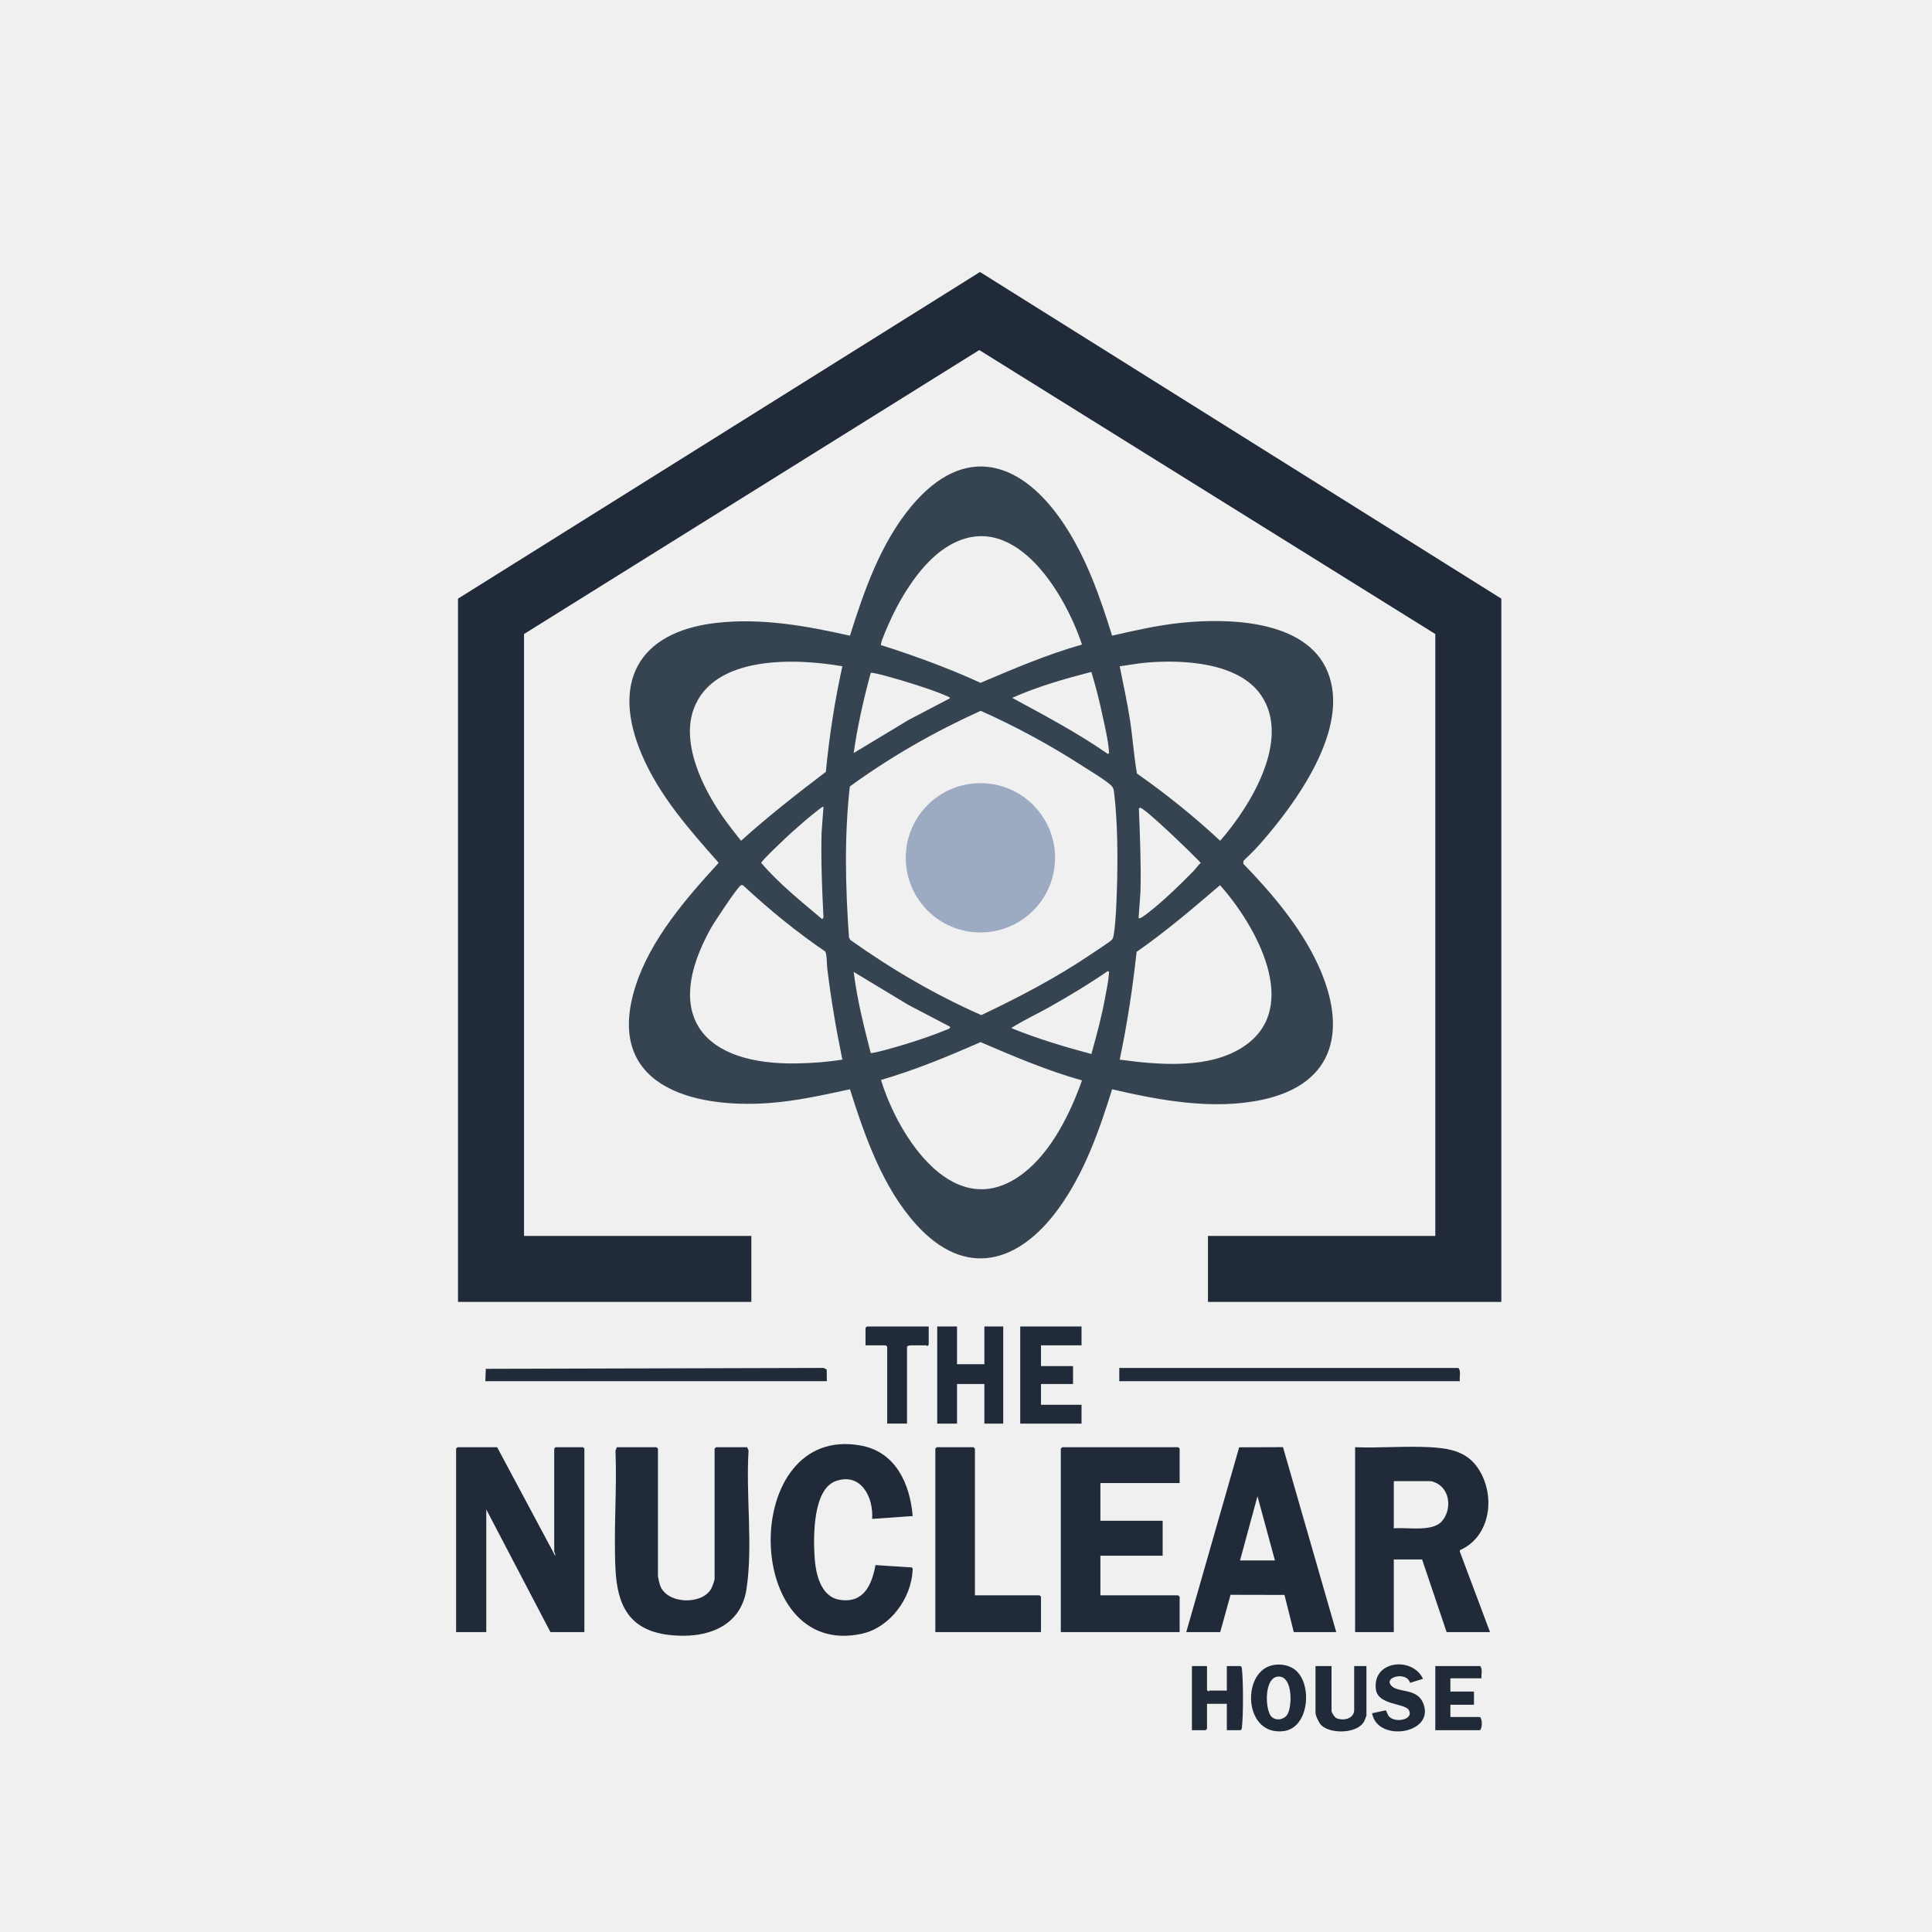
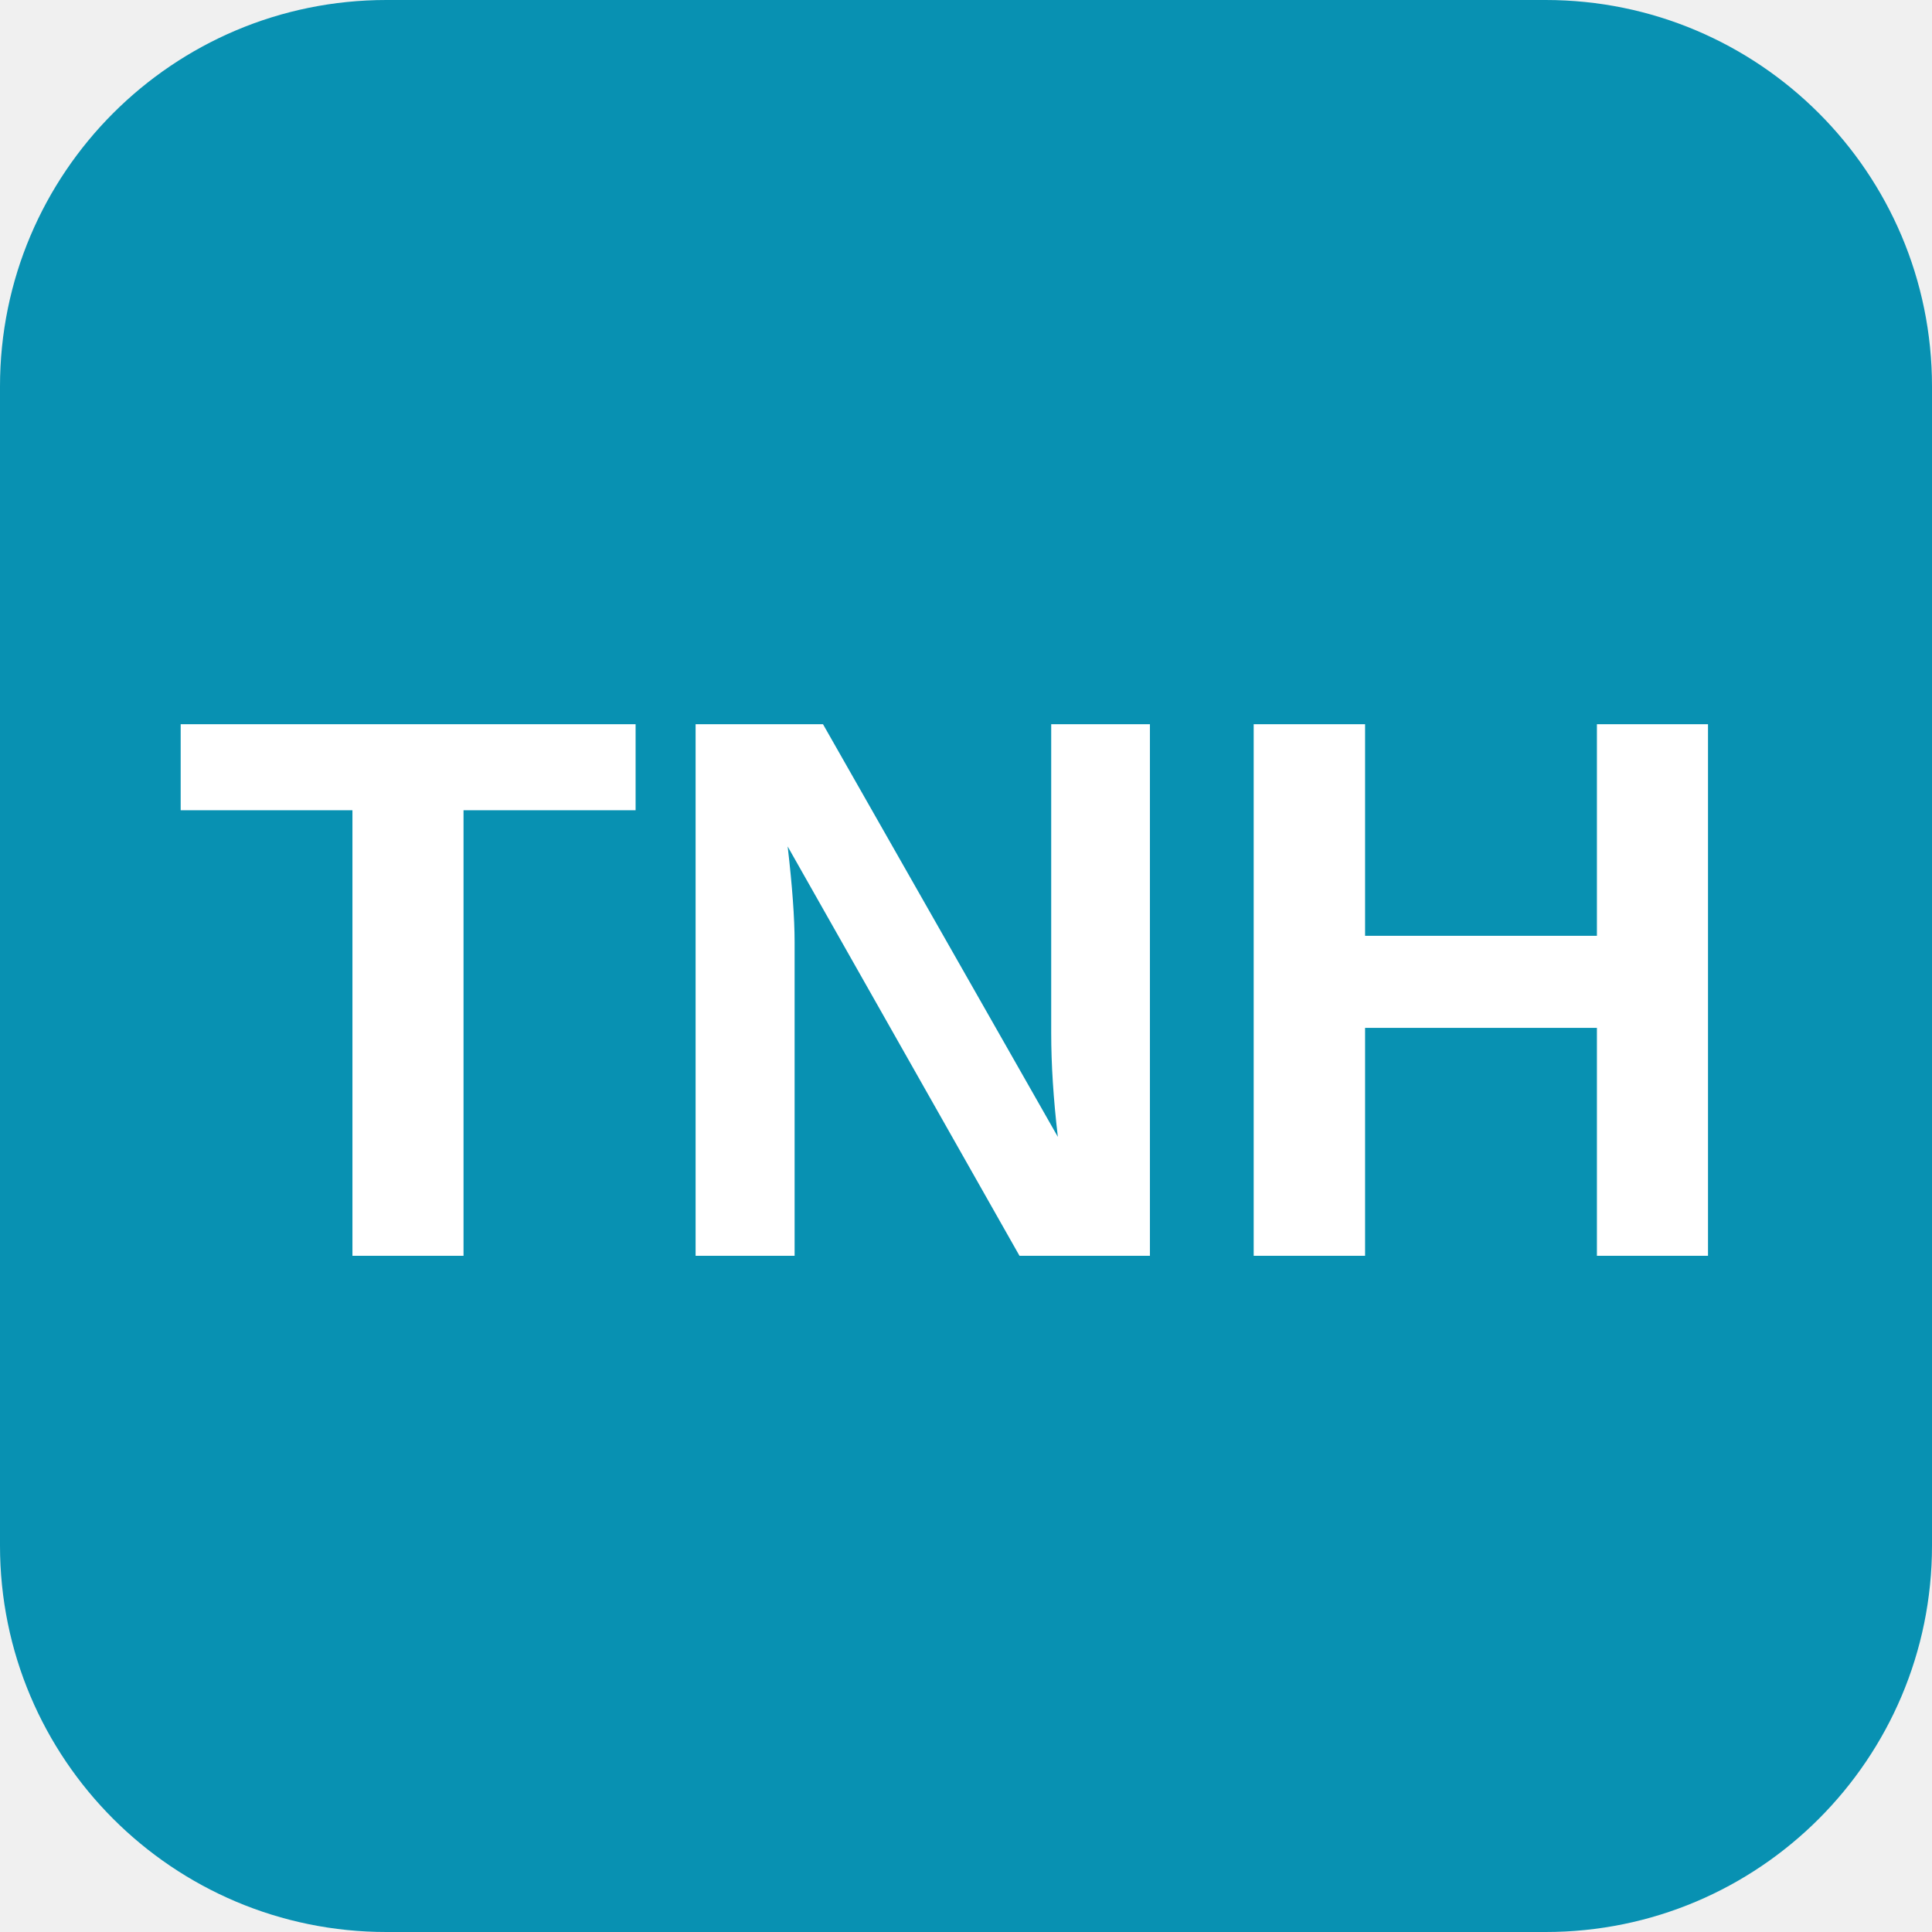
- <svg xmlns="http://www.w3.org/2000/svg" width="2048" height="2048" viewBox="0 0 2048 2048">
-   <path fill-rule="nonzero" fill="rgb(100%, 100%, 100%)" fill-opacity="1" d="M 1570.48 1779.102 C 1569.906 1774.953 1571.984 1769.281 1568.98 1766.102 L 1521.48 1766.102 L 1521.48 1834.102 L 1568.98 1834.102 C 1571.422 1831.031 1571.387 1823.055 1568.98 1820.102 L 1537.48 1820.102 L 1537.48 1807.102 L 1562.48 1807.102 L 1562.48 1793.102 L 1537.48 1793.102 L 1537.48 1779.102 Z M 1411.48 1766.102 L 1394.48 1766.102 L 1394.48 1815.602 C 1394.48 1818.621 1398.141 1826.305 1400.441 1828.637 C 1410.254 1838.582 1439.758 1837.895 1446.234 1824.352 C 1446.609 1823.57 1448.48 1818.91 1448.48 1818.602 L 1448.48 1766.102 L 1435.48 1766.102 L 1435.48 1812.602 C 1435.48 1822.016 1423.992 1824.434 1416.734 1821.348 C 1414.688 1820.477 1411.48 1815.426 1411.48 1813.602 Z M 1279.48 1766.102 L 1263.48 1766.102 L 1263.48 1834.102 L 1277.98 1834.102 L 1279.48 1832.602 L 1279.48 1806.102 L 1300.48 1806.102 L 1300.48 1834.102 L 1314.98 1834.102 C 1316.406 1833.223 1316.359 1832.105 1316.531 1830.652 C 1317.992 1818.191 1317.992 1782.008 1316.531 1769.551 C 1316.359 1768.094 1316.406 1766.977 1314.98 1766.102 L 1300.48 1766.102 L 1300.48 1792.102 L 1281.98 1792.102 C 1281.73 1792.102 1281.387 1792.914 1280.98 1792.883 L 1279.48 1791.602 Z M 1494.668 1783.922 L 1508.457 1779.609 C 1497.254 1755.742 1454.691 1760.047 1458.461 1790.625 C 1460.582 1807.855 1488.98 1805.184 1493.363 1812.73 C 1499.277 1822.914 1478.527 1827.137 1472.023 1819.062 C 1470.934 1817.711 1469.641 1813.145 1468.863 1813.023 L 1454.477 1816.105 C 1459.898 1847.297 1520.887 1838.223 1508.953 1806.129 C 1502.703 1789.32 1483.047 1794.547 1475.539 1787.547 C 1464.965 1777.699 1491.477 1771.27 1494.668 1783.922 M 1250.48 1572.102 L 1250.48 1535.602 L 1248.98 1534.102 L 1125.98 1534.102 L 1124.48 1535.602 L 1124.48 1730.102 L 1250.48 1730.102 L 1250.48 1692.602 L 1248.98 1691.102 L 1166.48 1691.102 L 1166.48 1649.102 L 1232.48 1649.102 L 1232.48 1612.102 L 1166.48 1612.102 L 1166.48 1572.102 Z M 1033.48 1691.102 L 1033.48 1535.602 L 1031.98 1534.102 L 992.98 1534.102 L 991.48 1535.602 L 991.48 1730.102 L 1103.48 1730.102 L 1103.48 1692.602 L 1101.98 1691.102 Z M 653.98 1534.102 L 652.43 1537.551 C 654.113 1579.137 650.367 1622.234 652.438 1663.641 C 654.387 1702.543 667.578 1728.109 708.992 1733.09 C 746.398 1737.586 785.039 1726.086 791.324 1684.441 C 798.34 1637.93 790.488 1584.852 793.531 1537.551 L 791.98 1534.102 L 758.98 1534.102 L 757.48 1535.602 L 757.48 1673.602 C 757.48 1675.465 755.008 1682.016 753.914 1684.035 C 744.406 1701.578 705.973 1700.863 699.426 1679.652 C 698.949 1678.102 697.48 1671.719 697.48 1670.602 L 697.48 1535.602 L 695.98 1534.102 Z M 526.98 1534.102 L 484.98 1534.102 L 483.48 1535.602 L 483.48 1730.102 L 515.48 1730.102 L 515.48 1600.102 L 583.48 1730.102 L 619.48 1730.102 L 619.48 1535.602 L 617.98 1534.102 L 588.98 1534.102 L 587.48 1535.602 L 587.48 1644.602 C 587.48 1645.375 589.199 1647.477 588.469 1649.102 Z M 967.484 1607.098 C 964.684 1573 949.508 1539.168 912.723 1532.359 C 783.684 1508.473 786.039 1760.078 913.684 1731.805 C 943.469 1725.207 966.051 1694.461 967.426 1664.449 C 967.477 1663.32 967.637 1662.289 966.531 1661.547 L 928.059 1659.043 C 924.148 1680.102 915.527 1699.82 890.219 1695.859 C 869.391 1692.602 864.477 1667.016 863.438 1649.641 C 862.188 1628.668 861.68 1578.727 885.918 1570.039 C 912.641 1560.461 926.152 1587.301 924.477 1610.105 Z M 1547.48 1464.102 C 1546.855 1459.66 1549.043 1453.562 1545.98 1450.102 L 1186.48 1450.102 L 1186.48 1464.102 Z M 876.48 1464.102 L 876.34 1451.742 L 873.027 1450.051 L 514.961 1451.012 L 514.48 1464.102 Z M 1146.48 1406.102 L 1081.48 1406.102 L 1081.48 1509.102 L 1146.48 1509.102 L 1146.48 1489.102 L 1103.48 1489.102 L 1103.48 1467.102 L 1137.48 1467.102 L 1137.48 1448.102 L 1103.48 1448.102 L 1103.48 1426.102 L 1146.48 1426.102 Z M 1014.48 1406.102 L 993.48 1406.102 L 993.48 1509.102 L 1014.48 1509.102 L 1014.48 1467.102 L 1043.48 1467.102 L 1043.48 1509.102 L 1063.48 1509.102 L 1063.48 1406.102 L 1043.48 1406.102 L 1043.48 1446.102 L 1014.48 1446.102 Z M 984.48 1406.102 L 918.98 1406.102 L 917.48 1407.602 L 917.48 1426.102 L 938.98 1426.102 L 940.48 1427.602 L 940.48 1509.102 L 961.48 1509.102 L 961.48 1427.602 C 962.324 1426.312 964.629 1426.102 965.98 1426.102 L 981.98 1426.102 C 982.227 1426.102 982.574 1426.914 982.98 1426.883 L 984.48 1425.602 Z M 1591.48 1380.102 L 1591.48 634.602 L 1038.832 288.309 L 485.48 634.602 L 485.48 1380.102 L 796.48 1380.102 L 796.48 1310.102 L 555.48 1310.102 L 555.48 672.102 L 1038.066 371.078 L 1521.48 672.102 L 1521.48 1310.102 L 1280.48 1310.102 L 1280.48 1380.102 Z M 1591.48 1380.102 " />
-   <path fill-rule="nonzero" fill="rgb(12.5%, 16.499%, 21.999%)" fill-opacity="1" d="M 1591.48 1380.102 L 1280.48 1380.102 L 1280.48 1310.102 L 1521.48 1310.102 L 1521.48 672.102 L 1038.066 371.078 L 555.48 672.102 L 555.48 1310.102 L 796.48 1310.102 L 796.48 1380.102 L 485.48 1380.102 L 485.48 634.602 L 1038.832 288.309 L 1591.48 634.602 Z M 1591.48 1380.102 " />
-   <path fill-rule="nonzero" fill="rgb(21.199%, 26.7%, 31.799%)" fill-opacity="1" d="M 1146.934 1145.273 C 1109.961 1134.887 1074.605 1119.797 1039.43 1104.684 C 1005.004 1119.863 970.078 1134.238 933.91 1144.805 C 952.438 1205.652 1012.816 1299.824 1085.406 1243.238 C 1114.863 1220.277 1134.773 1179.754 1146.934 1145.273 M 1006.926 1088.285 L 963.262 1065.441 L 904.938 1030.273 C 908.531 1059.398 915.703 1087.867 923.004 1116.191 C 924.398 1117.379 954.004 1108.645 958.453 1107.285 C 972.551 1102.98 988.625 1097.652 1002.188 1092.02 C 1003.234 1091.586 1008.508 1090.16 1006.926 1088.285 M 1156.922 1117.273 C 1162.512 1097.254 1167.957 1076.988 1171.664 1056.496 C 1172.945 1049.418 1175.195 1039.109 1175.461 1032.262 C 1175.512 1030.887 1176.375 1030.535 1174.434 1029.285 C 1154.531 1043.031 1133.684 1055.555 1112.605 1067.438 C 1099.16 1075.02 1084.859 1081.523 1071.938 1089.773 C 1099.531 1101.012 1128.125 1109.594 1156.922 1117.273 M 1186.926 1123.266 C 1228.332 1128.789 1281.91 1133.734 1318.461 1109.293 C 1380.707 1067.68 1330.324 979.719 1293.293 938.344 C 1264.586 962.832 1235.941 987.441 1204.879 1008.965 C 1200.625 1047.344 1194.914 1085.52 1186.926 1123.266 M 874.645 1008.547 C 844.172 987.734 815.508 964.301 788.48 939.215 C 787.688 938.422 786.684 937.98 785.562 938.324 C 782.305 939.324 756.973 977.859 753.762 983.594 C 700.977 1077.797 745.918 1129.629 846.391 1127.227 C 862.25 1126.848 877.242 1125.727 892.941 1123.266 C 886.344 1091.328 880.938 1059.16 876.941 1026.758 C 876.461 1022.84 876.613 1010.926 874.645 1008.547 M 1265.582 922.918 C 1267.93 920.508 1269.996 916.938 1272.914 914.766 C 1266.379 907.473 1212.715 855.387 1208.449 856.273 C 1206.793 856.617 1207.332 858.246 1207.371 859.254 C 1208.441 887.766 1209.668 916.207 1208.973 944.809 L 1206.938 973.262 C 1208.492 973.547 1209.254 973.121 1210.484 972.316 C 1226.336 961.941 1251.879 936.984 1265.582 922.918 M 872.93 855.273 C 872.258 854.512 867.398 858.562 866.457 859.289 C 857.738 866.047 848.168 874.363 839.918 881.754 C 835.754 885.488 806.898 912.426 806.898 914.766 C 825.938 936.844 849.117 955.422 871.434 974.246 C 872.961 973.16 872.941 972.637 872.852 970.891 C 871.348 941.508 870.172 912.223 870.891 882.727 Z M 1039.602 753.496 C 990.863 775.5 944.051 802.223 900.863 833.695 C 894.855 886.727 896.188 940.508 899.957 993.742 L 901.355 996.344 C 944.883 1027.293 991.344 1054.566 1040.27 1076.043 C 1080.469 1056.965 1120.379 1036.078 1157.246 1011.078 C 1160.906 1008.598 1177.418 997.922 1178.98 995.812 C 1180.211 994.156 1180.617 990.852 1180.926 988.758 C 1182.879 975.414 1183.527 956.543 1183.973 942.809 C 1185.012 910.902 1184.809 871.297 1180.938 839.762 C 1180.629 837.266 1180.219 835.184 1178.449 833.25 C 1173.535 827.883 1155.344 817.047 1148.25 812.453 C 1113.906 790.211 1076.934 770.141 1039.602 753.496 M 1006.93 740.254 C 1006.824 738.875 1005.473 738.668 1004.48 738.219 C 992.887 732.934 977.023 727.918 964.699 724 C 959.59 722.375 924.773 711.816 923.008 713.344 C 915.445 741.277 908.957 769.543 904.938 798.262 L 963.262 763.094 Z M 1156.906 712.266 C 1128.406 719.625 1099.832 727.73 1072.953 739.766 C 1107.434 758.441 1142.191 776.832 1174.434 799.246 C 1176.344 798.004 1175.543 797.68 1175.473 796.258 C 1174.93 785.266 1170.973 769.227 1168.625 758.074 C 1165.371 742.637 1161.43 727.352 1156.906 712.266 M 1205.234 819.977 C 1236.211 841.699 1265.75 865.473 1293.434 891.242 C 1325.348 854.789 1369.008 783.992 1336.773 736.93 C 1312.961 702.164 1254.492 699.18 1216.441 702.277 C 1206.613 703.078 1196.707 705.027 1186.934 706.273 C 1190.625 725.105 1194.875 743.918 1197.789 762.91 C 1200.695 781.828 1201.93 801.289 1205.234 819.977 M 892.934 706.273 C 843.789 697.727 755.883 694.051 735.188 752.023 C 724.031 783.281 739.012 820.68 754.762 847.938 C 763.621 863.27 774.461 877.48 785.539 891.223 C 814.266 865.383 844.594 841.539 875.414 818.25 C 879.07 780.578 884.801 743.184 892.934 706.273 M 1146.938 683.258 C 1128.289 627.008 1072.344 534.762 1002.023 580.859 C 976.766 597.414 956.129 630.469 943.758 657.59 C 941.723 662.043 934.035 679.145 933.898 682.762 C 933.812 685.078 934.125 683.859 935.43 684.277 C 970.84 695.684 1005.613 708.32 1039.43 723.848 C 1074.656 708.836 1109.992 693.734 1146.938 683.258 M 1335.516 894.848 C 1330.113 900.98 1324.039 906.758 1318.184 912.484 L 1317.918 915.562 C 1348.062 946.664 1378.836 982.934 1397.105 1022.594 C 1428.047 1089.754 1416.477 1149.008 1337.969 1165.801 C 1286.113 1176.891 1229.664 1166.523 1178.883 1154.684 C 1165.031 1199.02 1149.34 1243.738 1121.766 1281.598 C 1079.883 1339.098 1023.555 1355.762 971.418 1298.281 C 935.688 1258.887 916.805 1204.582 900.973 1154.676 C 872.781 1160.727 844.316 1167.148 815.422 1169.258 C 732.234 1175.328 640.348 1149.91 673.648 1045.48 C 689.449 995.926 727.336 952.242 761.859 914.629 C 730.867 879.621 699.102 843.801 680.465 800.234 C 647.934 724.184 675.707 670.164 758.555 660.387 C 806.461 654.734 854.438 663.367 900.965 673.859 C 916.012 626.113 933.547 575.727 965.957 536.789 C 1023.008 468.258 1083.984 488.93 1128.348 556.352 C 1151.922 592.172 1166.207 633.109 1178.883 673.852 C 1202.762 668.316 1226.984 662.859 1251.445 660.277 C 1301.555 654.988 1384.852 656.715 1407.418 712.285 C 1431.84 772.43 1373.43 851.801 1335.516 894.848 " />
-   <path fill-rule="nonzero" fill="rgb(12.5%, 16.499%, 21.999%)" fill-opacity="1" d="M 1477.48 1620.102 C 1491.684 1618.746 1518.238 1624.281 1528.457 1612.578 C 1537.934 1601.723 1537.832 1583.125 1525.949 1574.133 C 1523.445 1572.234 1519.086 1570.102 1515.98 1570.102 L 1477.48 1570.102 Z M 1436.48 1534.102 C 1462.352 1535.133 1489.262 1532.734 1515.02 1534.059 C 1534.98 1535.086 1553.711 1537.984 1565.918 1555.164 C 1585.77 1583.102 1581.234 1628.371 1547.605 1643.223 L 1547.395 1644.578 L 1579.48 1730.102 L 1533.48 1730.102 L 1507.48 1653.102 L 1477.48 1653.102 L 1477.48 1730.102 L 1436.48 1730.102 Z M 1436.48 1534.102 " />
-   <path fill-rule="nonzero" fill="rgb(12.5%, 16.499%, 21.999%)" fill-opacity="1" d="M 526.98 1534.102 L 588.469 1649.102 C 589.199 1647.477 587.48 1645.375 587.48 1644.602 L 587.48 1535.602 L 588.98 1534.102 L 617.98 1534.102 L 619.48 1535.602 L 619.48 1730.102 L 583.48 1730.102 L 515.48 1600.102 L 515.48 1730.102 L 483.48 1730.102 L 483.48 1535.602 L 484.98 1534.102 Z M 526.98 1534.102 " />
-   <path fill-rule="nonzero" fill="rgb(12.5%, 16.499%, 21.999%)" fill-opacity="1" d="M 1250.48 1572.102 L 1166.48 1572.102 L 1166.48 1612.102 L 1232.48 1612.102 L 1232.48 1649.102 L 1166.48 1649.102 L 1166.48 1691.102 L 1248.98 1691.102 L 1250.48 1692.602 L 1250.48 1730.102 L 1124.48 1730.102 L 1124.48 1535.602 L 1125.98 1534.102 L 1248.98 1534.102 L 1250.48 1535.602 Z M 1250.48 1572.102 " />
-   <path fill-rule="nonzero" fill="rgb(12.5%, 16.499%, 21.999%)" fill-opacity="1" d="M 653.98 1534.102 L 695.98 1534.102 L 697.48 1535.602 L 697.48 1670.602 C 697.48 1671.719 698.949 1678.102 699.426 1679.652 C 705.973 1700.863 744.406 1701.578 753.914 1684.035 C 755.008 1682.016 757.48 1675.465 757.48 1673.602 L 757.48 1535.602 L 758.98 1534.102 L 791.98 1534.102 L 793.531 1537.551 C 790.488 1584.852 798.34 1637.93 791.324 1684.441 C 785.039 1726.086 746.398 1737.586 708.992 1733.09 C 667.578 1728.109 654.387 1702.543 652.438 1663.641 C 650.367 1622.234 654.113 1579.137 652.43 1537.551 Z M 653.98 1534.102 " />
-   <path fill-rule="nonzero" fill="rgb(12.5%, 16.499%, 21.999%)" fill-opacity="1" d="M 1351.48 1654.102 L 1332.98 1586.09 L 1314.48 1654.102 Z M 1257.48 1730.102 L 1313.582 1534.203 L 1360.02 1534.035 L 1416.48 1730.102 L 1371.48 1730.102 L 1361.594 1690.684 L 1304.438 1690.559 L 1293.48 1730.102 Z M 1257.48 1730.102 " />
-   <path fill-rule="nonzero" fill="rgb(12.5%, 16.499%, 21.999%)" fill-opacity="1" d="M 967.484 1607.098 L 924.477 1610.105 C 926.152 1587.301 912.641 1560.461 885.918 1570.039 C 861.68 1578.727 862.188 1628.668 863.438 1649.641 C 864.477 1667.016 869.395 1692.602 890.223 1695.859 C 915.527 1699.82 924.148 1680.102 928.062 1659.043 L 966.531 1661.547 C 967.637 1662.289 967.477 1663.32 967.426 1664.453 C 966.047 1694.461 943.473 1725.207 913.684 1731.805 C 786.035 1760.078 783.684 1508.473 912.723 1532.359 C 949.508 1539.168 964.684 1573 967.484 1607.098 " />
-   <path fill-rule="nonzero" fill="rgb(12.5%, 16.499%, 21.999%)" fill-opacity="1" d="M 1033.48 1691.102 L 1101.98 1691.102 L 1103.48 1692.602 L 1103.48 1730.102 L 991.48 1730.102 L 991.48 1535.602 L 992.98 1534.102 L 1031.98 1534.102 L 1033.48 1535.602 Z M 1033.48 1691.102 " />
-   <path fill-rule="nonzero" fill="rgb(12.5%, 16.499%, 21.999%)" fill-opacity="1" d="M 876.48 1464.102 L 514.48 1464.102 L 514.961 1451.012 L 873.027 1450.051 L 876.34 1451.742 Z M 876.48 1464.102 " />
-   <path fill-rule="nonzero" fill="rgb(12.5%, 16.499%, 21.999%)" fill-opacity="1" d="M 1547.48 1464.102 L 1186.48 1464.102 L 1186.48 1450.102 L 1545.98 1450.102 C 1549.043 1453.562 1546.855 1459.66 1547.48 1464.102 " />
-   <path fill-rule="nonzero" fill="rgb(12.5%, 16.499%, 21.999%)" fill-opacity="1" d="M 1014.48 1406.102 L 1014.48 1446.102 L 1043.48 1446.102 L 1043.48 1406.102 L 1063.48 1406.102 L 1063.48 1509.102 L 1043.48 1509.102 L 1043.48 1467.102 L 1014.48 1467.102 L 1014.48 1509.102 L 993.48 1509.102 L 993.48 1406.102 Z M 1014.48 1406.102 " />
-   <path fill-rule="nonzero" fill="rgb(12.5%, 16.499%, 21.999%)" fill-opacity="1" d="M 1146.48 1406.102 L 1146.48 1426.102 L 1103.48 1426.102 L 1103.48 1448.102 L 1137.48 1448.102 L 1137.48 1467.102 L 1103.48 1467.102 L 1103.48 1489.102 L 1146.48 1489.102 L 1146.48 1509.102 L 1081.48 1509.102 L 1081.48 1406.102 Z M 1146.48 1406.102 " />
-   <path fill-rule="nonzero" fill="rgb(12.5%, 16.499%, 21.999%)" fill-opacity="1" d="M 984.48 1406.102 L 984.48 1425.602 L 982.98 1426.883 C 982.574 1426.914 982.227 1426.102 981.98 1426.102 L 965.98 1426.102 C 964.629 1426.102 962.324 1426.312 961.48 1427.602 L 961.48 1509.102 L 940.48 1509.102 L 940.48 1427.602 L 938.98 1426.102 L 917.48 1426.102 L 917.48 1407.602 L 918.98 1406.102 Z M 984.48 1406.102 " />
-   <path fill-rule="nonzero" fill="rgb(12.5%, 16.499%, 21.999%)" fill-opacity="1" d="M 1279.48 1766.102 L 1279.48 1791.602 L 1280.98 1792.883 C 1281.387 1792.914 1281.73 1792.102 1281.98 1792.102 L 1300.48 1792.102 L 1300.48 1766.102 L 1314.98 1766.102 C 1316.406 1766.977 1316.359 1768.094 1316.531 1769.551 C 1317.992 1782.008 1317.992 1818.191 1316.531 1830.652 C 1316.359 1832.105 1316.406 1833.223 1314.98 1834.102 L 1300.48 1834.102 L 1300.48 1806.102 L 1279.48 1806.102 L 1279.48 1832.602 L 1277.98 1834.102 L 1263.48 1834.102 L 1263.48 1766.102 Z M 1279.48 1766.102 " />
-   <path fill-rule="nonzero" fill="rgb(12.5%, 16.499%, 21.999%)" fill-opacity="1" d="M 1347.824 1819.758 C 1352.73 1824.641 1361.59 1822.887 1364.906 1817.027 C 1369.668 1808.613 1370.359 1778.812 1356.715 1777.285 C 1339.652 1775.379 1340.586 1812.551 1347.824 1819.758 M 1372.105 1769.484 C 1391.656 1783.668 1388.219 1831.391 1360.895 1835.016 C 1318.824 1840.602 1315.762 1774.309 1347.438 1765.559 C 1355.438 1763.348 1365.289 1764.535 1372.105 1769.484 " />
-   <path fill-rule="nonzero" fill="rgb(12.5%, 16.499%, 21.999%)" fill-opacity="1" d="M 1570.48 1779.102 L 1537.48 1779.102 L 1537.48 1793.102 L 1562.48 1793.102 L 1562.48 1807.102 L 1537.48 1807.102 L 1537.48 1820.102 L 1568.98 1820.102 C 1571.387 1823.055 1571.422 1831.031 1568.98 1834.102 L 1521.48 1834.102 L 1521.48 1766.102 L 1568.98 1766.102 C 1571.984 1769.281 1569.906 1774.953 1570.48 1779.102 " />
-   <path fill-rule="nonzero" fill="rgb(12.5%, 16.499%, 21.999%)" fill-opacity="1" d="M 1494.668 1783.922 C 1491.477 1771.27 1464.965 1777.699 1475.535 1787.547 C 1483.047 1794.547 1502.703 1789.32 1508.953 1806.129 C 1520.887 1838.223 1459.898 1847.297 1454.477 1816.105 L 1468.863 1813.023 C 1469.641 1813.145 1470.934 1817.711 1472.023 1819.062 C 1478.527 1827.137 1499.277 1822.914 1493.363 1812.73 C 1488.98 1805.184 1460.582 1807.855 1458.461 1790.625 C 1454.691 1760.047 1497.254 1755.742 1508.457 1779.609 Z M 1494.668 1783.922 " />
-   <path fill-rule="nonzero" fill="rgb(12.5%, 16.499%, 21.999%)" fill-opacity="1" d="M 1411.48 1766.102 L 1411.48 1813.602 C 1411.48 1815.426 1414.688 1820.477 1416.734 1821.348 C 1423.992 1824.434 1435.48 1822.016 1435.48 1812.602 L 1435.48 1766.102 L 1448.48 1766.102 L 1448.48 1818.602 C 1448.48 1818.91 1446.609 1823.57 1446.234 1824.352 C 1439.758 1837.895 1410.254 1838.582 1400.441 1828.637 C 1398.141 1826.305 1394.48 1818.621 1394.48 1815.602 L 1394.48 1766.102 Z M 1411.48 1766.102 " />
-   <path fill-rule="nonzero" fill="rgb(61.2%, 67.099%, 76.099%)" fill-opacity="1" d="M 1118.406 909.301 C 1118.406 953.008 1082.973 988.438 1039.27 988.438 C 995.566 988.438 960.137 953.008 960.137 909.301 C 960.137 865.598 995.566 830.168 1039.27 830.168 C 1082.973 830.168 1118.406 865.598 1118.406 909.301 " />
+ <svg xmlns="http://www.w3.org/2000/svg" viewBox="0 0 100 100">
+   <rect width="100" height="100" rx="20" fill="#0891b2" />
+   <text x="50" y="65" font-family="Arial" font-size="40" font-weight="bold" fill="white" text-anchor="middle">TNH</text>
</svg>
